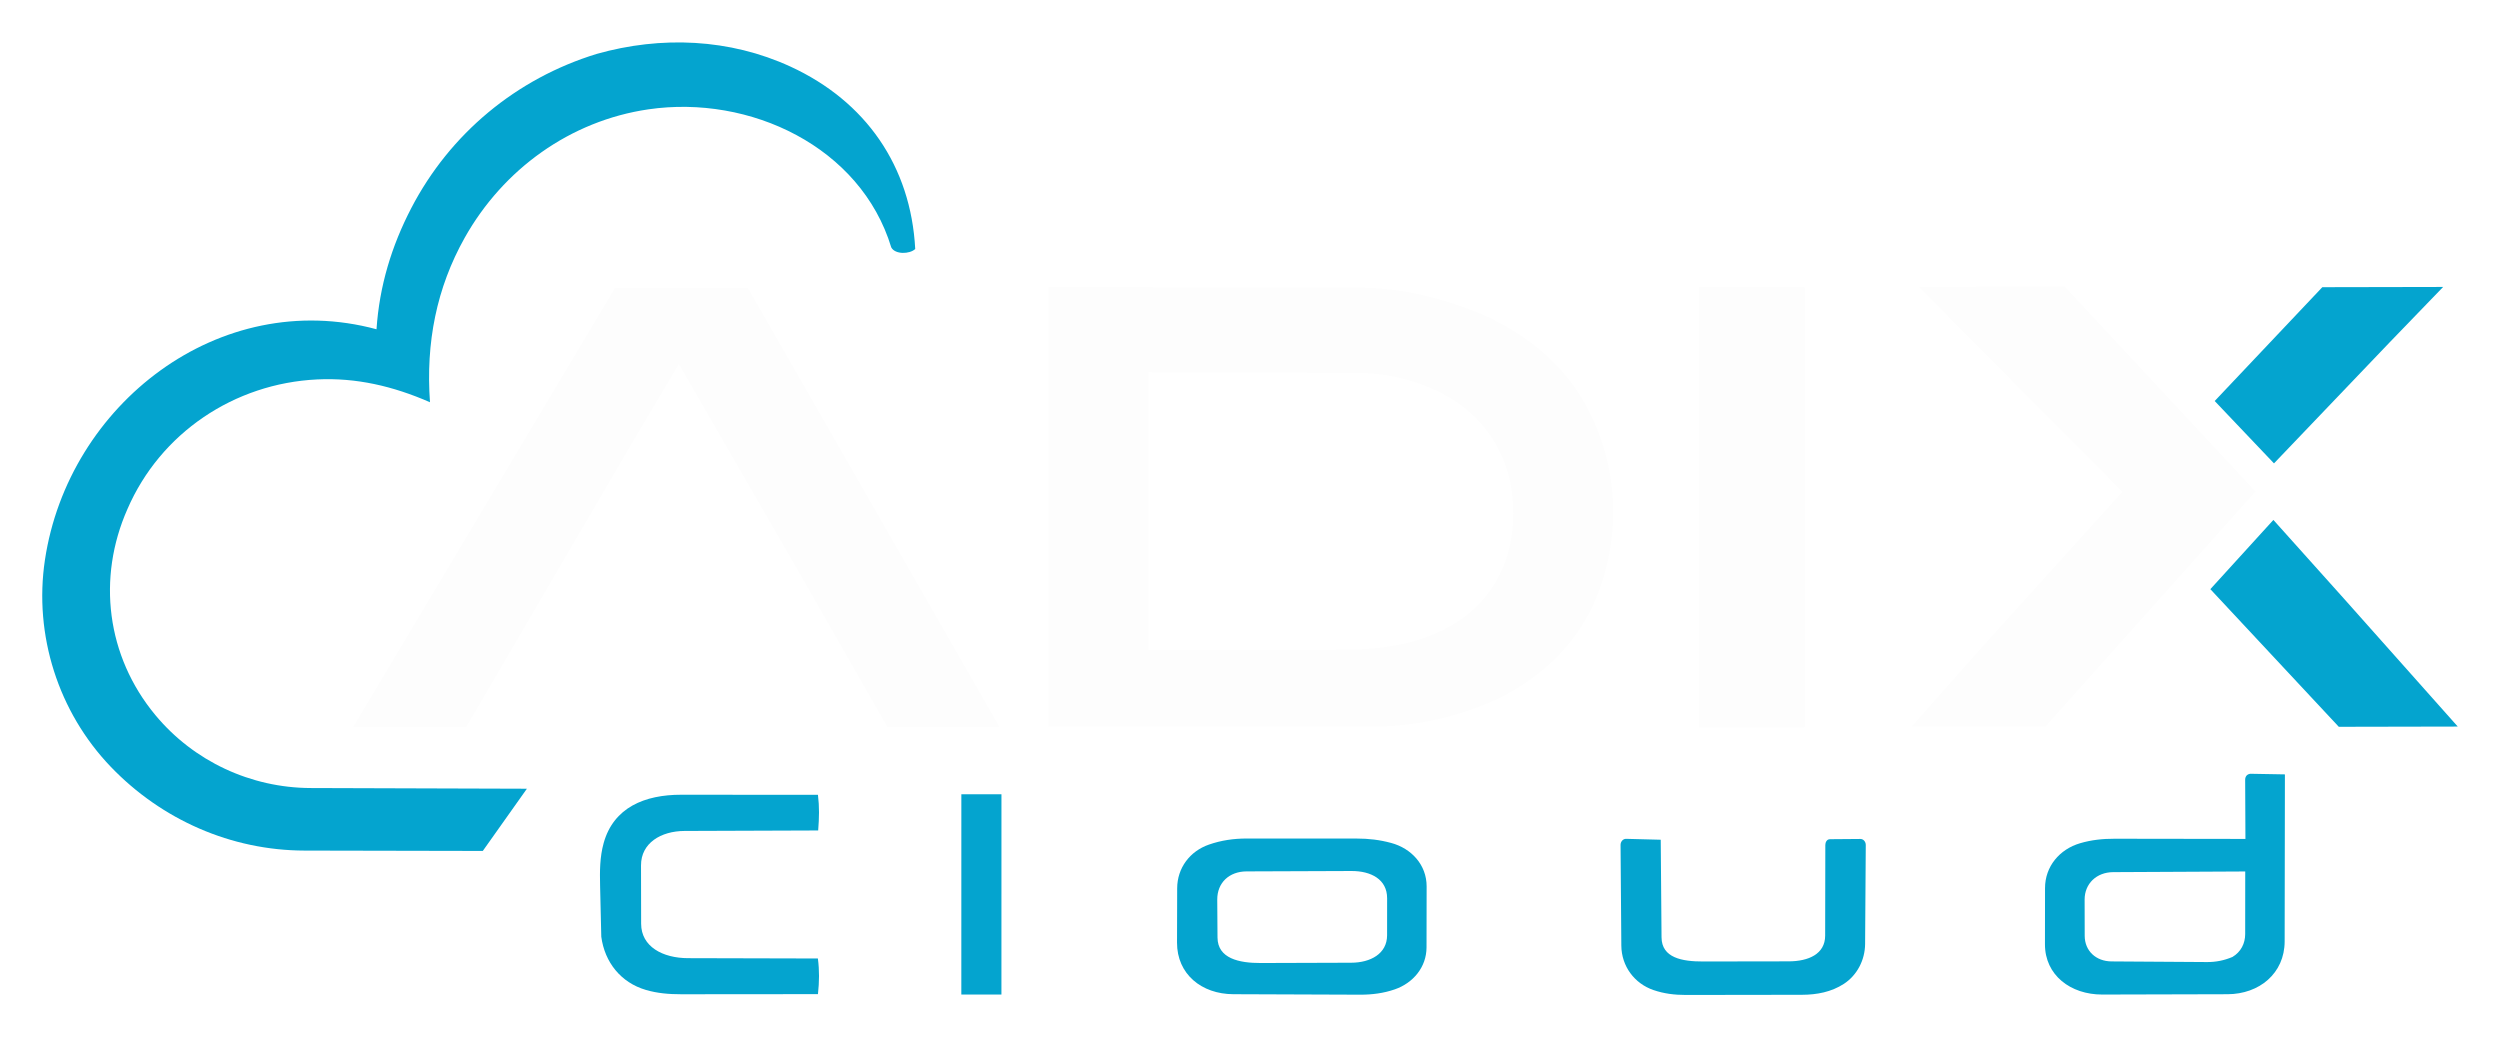
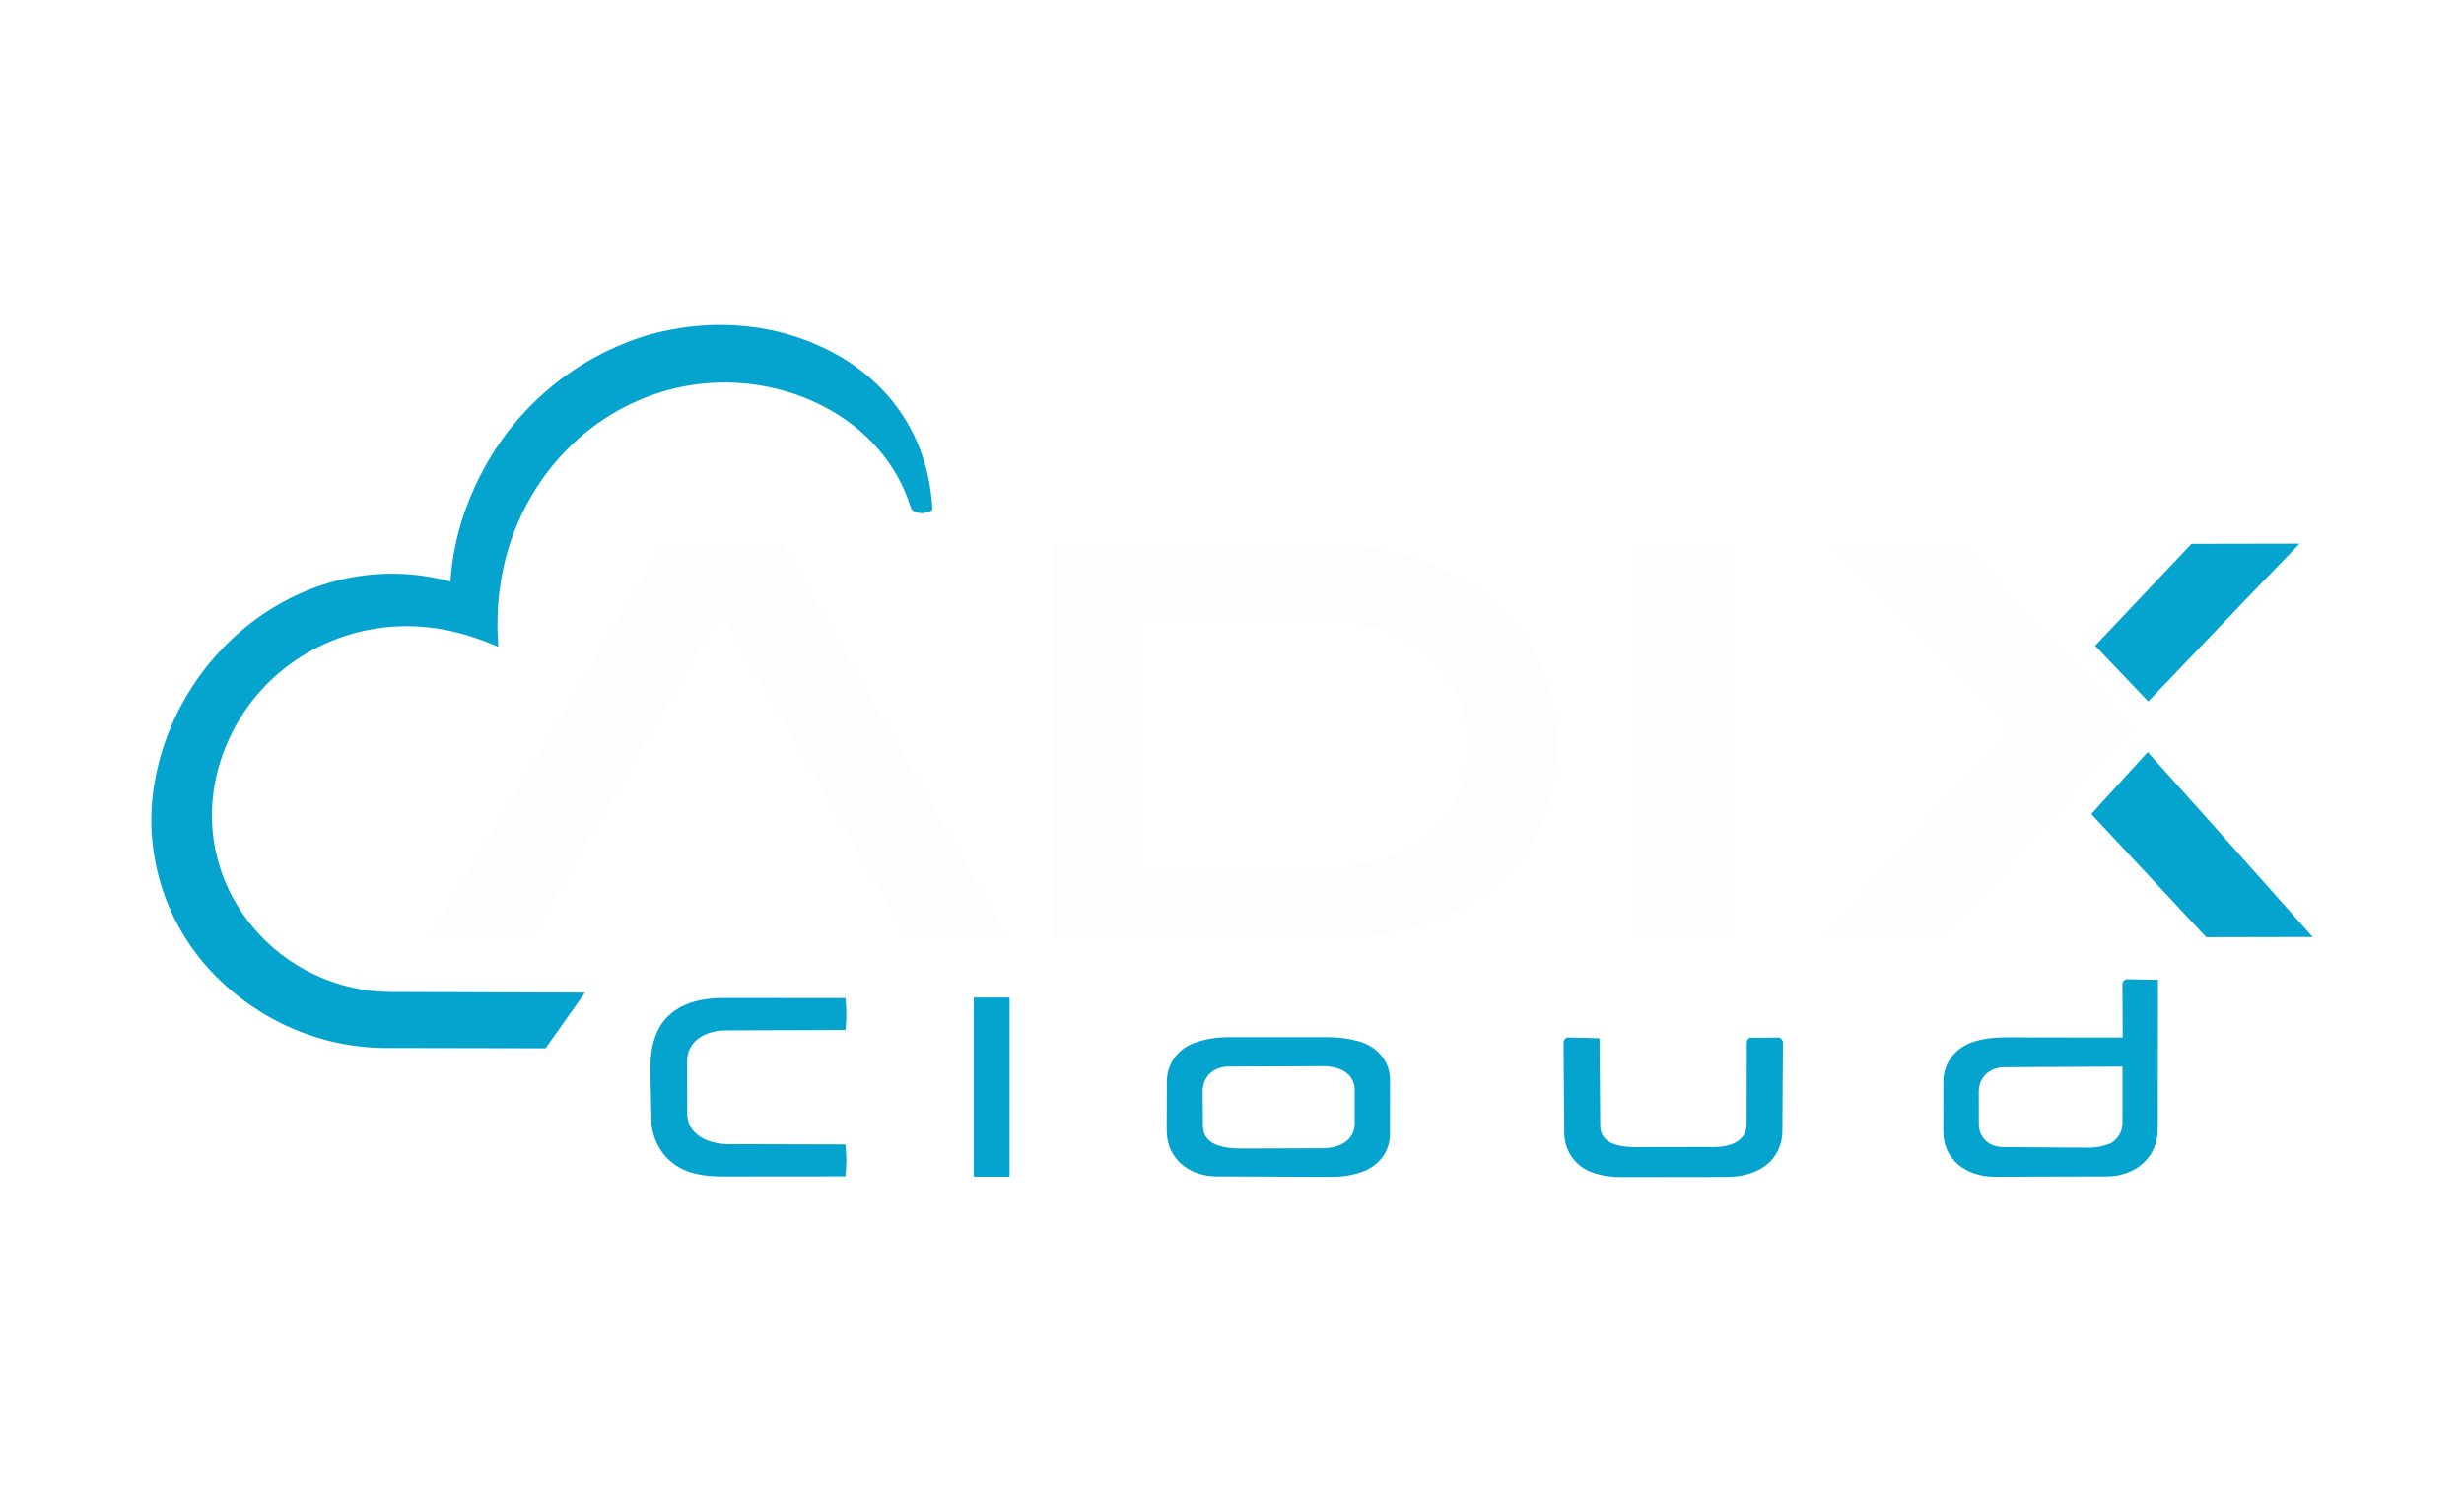
- <svg xmlns="http://www.w3.org/2000/svg" id="Vrstva_1" viewBox="74 187 1458 605">
+ <svg xmlns="http://www.w3.org/2000/svg" id="Vrstva_1" viewBox="0 0 1606 979">
  <path d="M1300.05,767.02c-18.54.04-33.45-11.34-33.43-29.3l.04-32.78c.01-12.65,8.47-22.65,20.46-26.17,6.57-1.93,13.05-2.63,20.12-2.62l76.3.11-.16-34.51c-.01-2.38,1.66-3.72,4-3.47l19.18.34-.15,97.41c-.03,18.6-14.78,30.75-33.31,30.8L1300.05,767.02ZM1375.98,745.09c4.92-2.93,7.41-7.87,7.41-13.34l.03-36.51-77.01.39c-9.71.05-16.68,6.72-16.66,16.03l.05,21.11c.02,8.83,6.62,14.87,15.64,14.93l55.71.37C1366.27,748.1,1371.06,747.17,1375.98,745.09Z" fill="#04a4cf" />
  <path d="M867.14,767.1l-73.89-.28c-18.46-.07-32.86-11.69-32.81-30.1l.09-31.66c.03-11.88,7.41-21.63,18.51-25.49,7.2-2.5,14.39-3.55,22.19-3.55l63.91.02c7.1,0,13.51.76,20.2,2.57,11.78,3.18,20.69,12.76,20.67,25.35l-.06,35.57c-.02,11.51-7.81,20.76-18.49,24.46C880.97,766.24,874.22,767.13,867.14,767.1ZM882.95,732.48l.02-21.65c0-10.97-9.34-15.9-20.84-15.86l-61.18.23c-10.03.04-17.12,6.56-17.05,16.52l.15,22.04c.08,12.2,12.53,14.91,25.17,14.87l52.82-.17C873.27,748.43,882.94,743.21,882.95,732.48Z" fill="#04a4cf" />
  <path d="M1141.24,676.42l17.75-.14c1.77-.02,3.15,1.64,3.13,3.54l-.39,57.7c-.07,9.42-4.71,18.27-12.39,23.27-7.29,4.74-15.76,6.36-24.46,6.37l-67.66.1c-6.6,0-12.74-.74-18.89-2.85-11.09-3.79-18.67-13.86-18.77-25.92l-.45-58.7c-.02-1.96,1.43-3.63,3.23-3.58l20.2.52.47,56.95c.09,11.97,12.02,14.08,24.21,14.06l49.97-.08c11.49-.02,21.23-4.24,21.24-14.98l.1-52.87C1138.53,678.38,1139.29,676.43,1141.24,676.42Z" fill="#04a4cf" />
  <rect x="1064.9" y="354.4" width="61.63" height="256.76" fill="#fdfdfd" />
  <polygon points="1188.93 610.68 1228.51 565.97 1311.79 473.82 1217.83 379.3 1193.07 354.3 1278.14 354.15 1389.4 473.64 1266.77 610.85 1188.93 610.68" fill="#fdfdfd" />
  <polygon points="1507.36 610.73 1437.99 610.87 1363.08 530.6 1399.84 490.22 1440.93 536.06 1507.36 610.73" fill="#04a4cf" />
  <polygon points="1400.19 457.24 1365.61 420.87 1428.38 354.49 1498.84 354.35 1467.82 386.47 1400.19 457.24" fill="#04a4cf" />
  <path d="M1005.95,533.12c-10.8,28.09-31.85,48.31-58.16,61.29-23.6,10.82-48.27,16.42-74.75,16.42h-187.5s.01-256.44.01-256.44l180.49.37c26.04.05,50.36,6.37,73.78,16.19,24.51,11.36,45.34,27.85,58.6,51.58C1017.23,456.18,1020,496.58,1005.95,533.12ZM955.64,473.46c-3.58-26.72-20.52-48.26-45.12-59.18-13.98-6.3-28.59-9.73-44.47-9.78l-122.2-.42v162.12s95.23-.16,95.23-.16l25.15-.17c17.47-.68,34.5-3.38,50.2-10.89C946.74,539.53,960.33,508.47,955.64,473.46Z" fill="#fdfdfd" />
  <path d="M164.61,604.04c22.37,26.95,55.68,42.43,90.57,42.54l126.11.4-25.72,36.29-103.95-.21c-42.75-.09-83.32-17.93-112.98-48.83-30.61-31.89-45-76.84-38.44-120.66,13.58-90.68,101.7-159.28,193.38-134.54,1.7-25.28,8.79-48.54,20.27-70.65,22.55-43.41,61.28-75.56,108.12-89.93,37.65-10.64,77.58-8.94,113.06,7.4,43.9,20.21,70.19,58.08,72.73,106.37-3.27,3.09-11.8,3.26-13.98-.95-17.84-58.72-82.49-89.13-141.6-80.51-45.65,6.67-84.69,34.93-107.14,74.85-16.43,29.22-22.8,61.33-20.27,95.98-21.7-9.47-43.05-14.39-65.78-13.31-48.43,2.32-91.46,31.26-110.67,75.62C130.55,524.08,136.06,569.65,164.61,604.04Z" fill="#04a4cf" />
  <polygon points="540.6 521.81 469.91 399.29 442.59 445.34 345.85 611.05 280.01 610.93 432.65 355 510.14 354.94 656.85 610.89 591.59 611.04 540.6 521.81" fill="#fdfdfd" />
  <path d="M447.91,725.75c.02,13.28,12.51,20.02,27.33,20.05l75.75.19c.92,7.05.83,13.48.04,20.79l-79.77.07c-7.21,0-13.9-.56-20.6-2.53-14.54-4.26-24-16.07-25.99-31.03l-.69-29.55c-.21-8.59-.2-16.91,2.08-25.09,5.81-20.79,24-28.18,45.21-28.16l79.76.05c.87,7.14.72,13.29.13,20.79l-77.91.28c-13.78.05-25.44,7.03-25.41,20.1L447.91,725.75Z" fill="#04a4cf" />
  <rect x="587.95" y="696.91" width="116.79" height="23.39" transform="translate(-62.3269 1354.875) rotate(-89.9938)" fill="#04a4cf" />
</svg>
